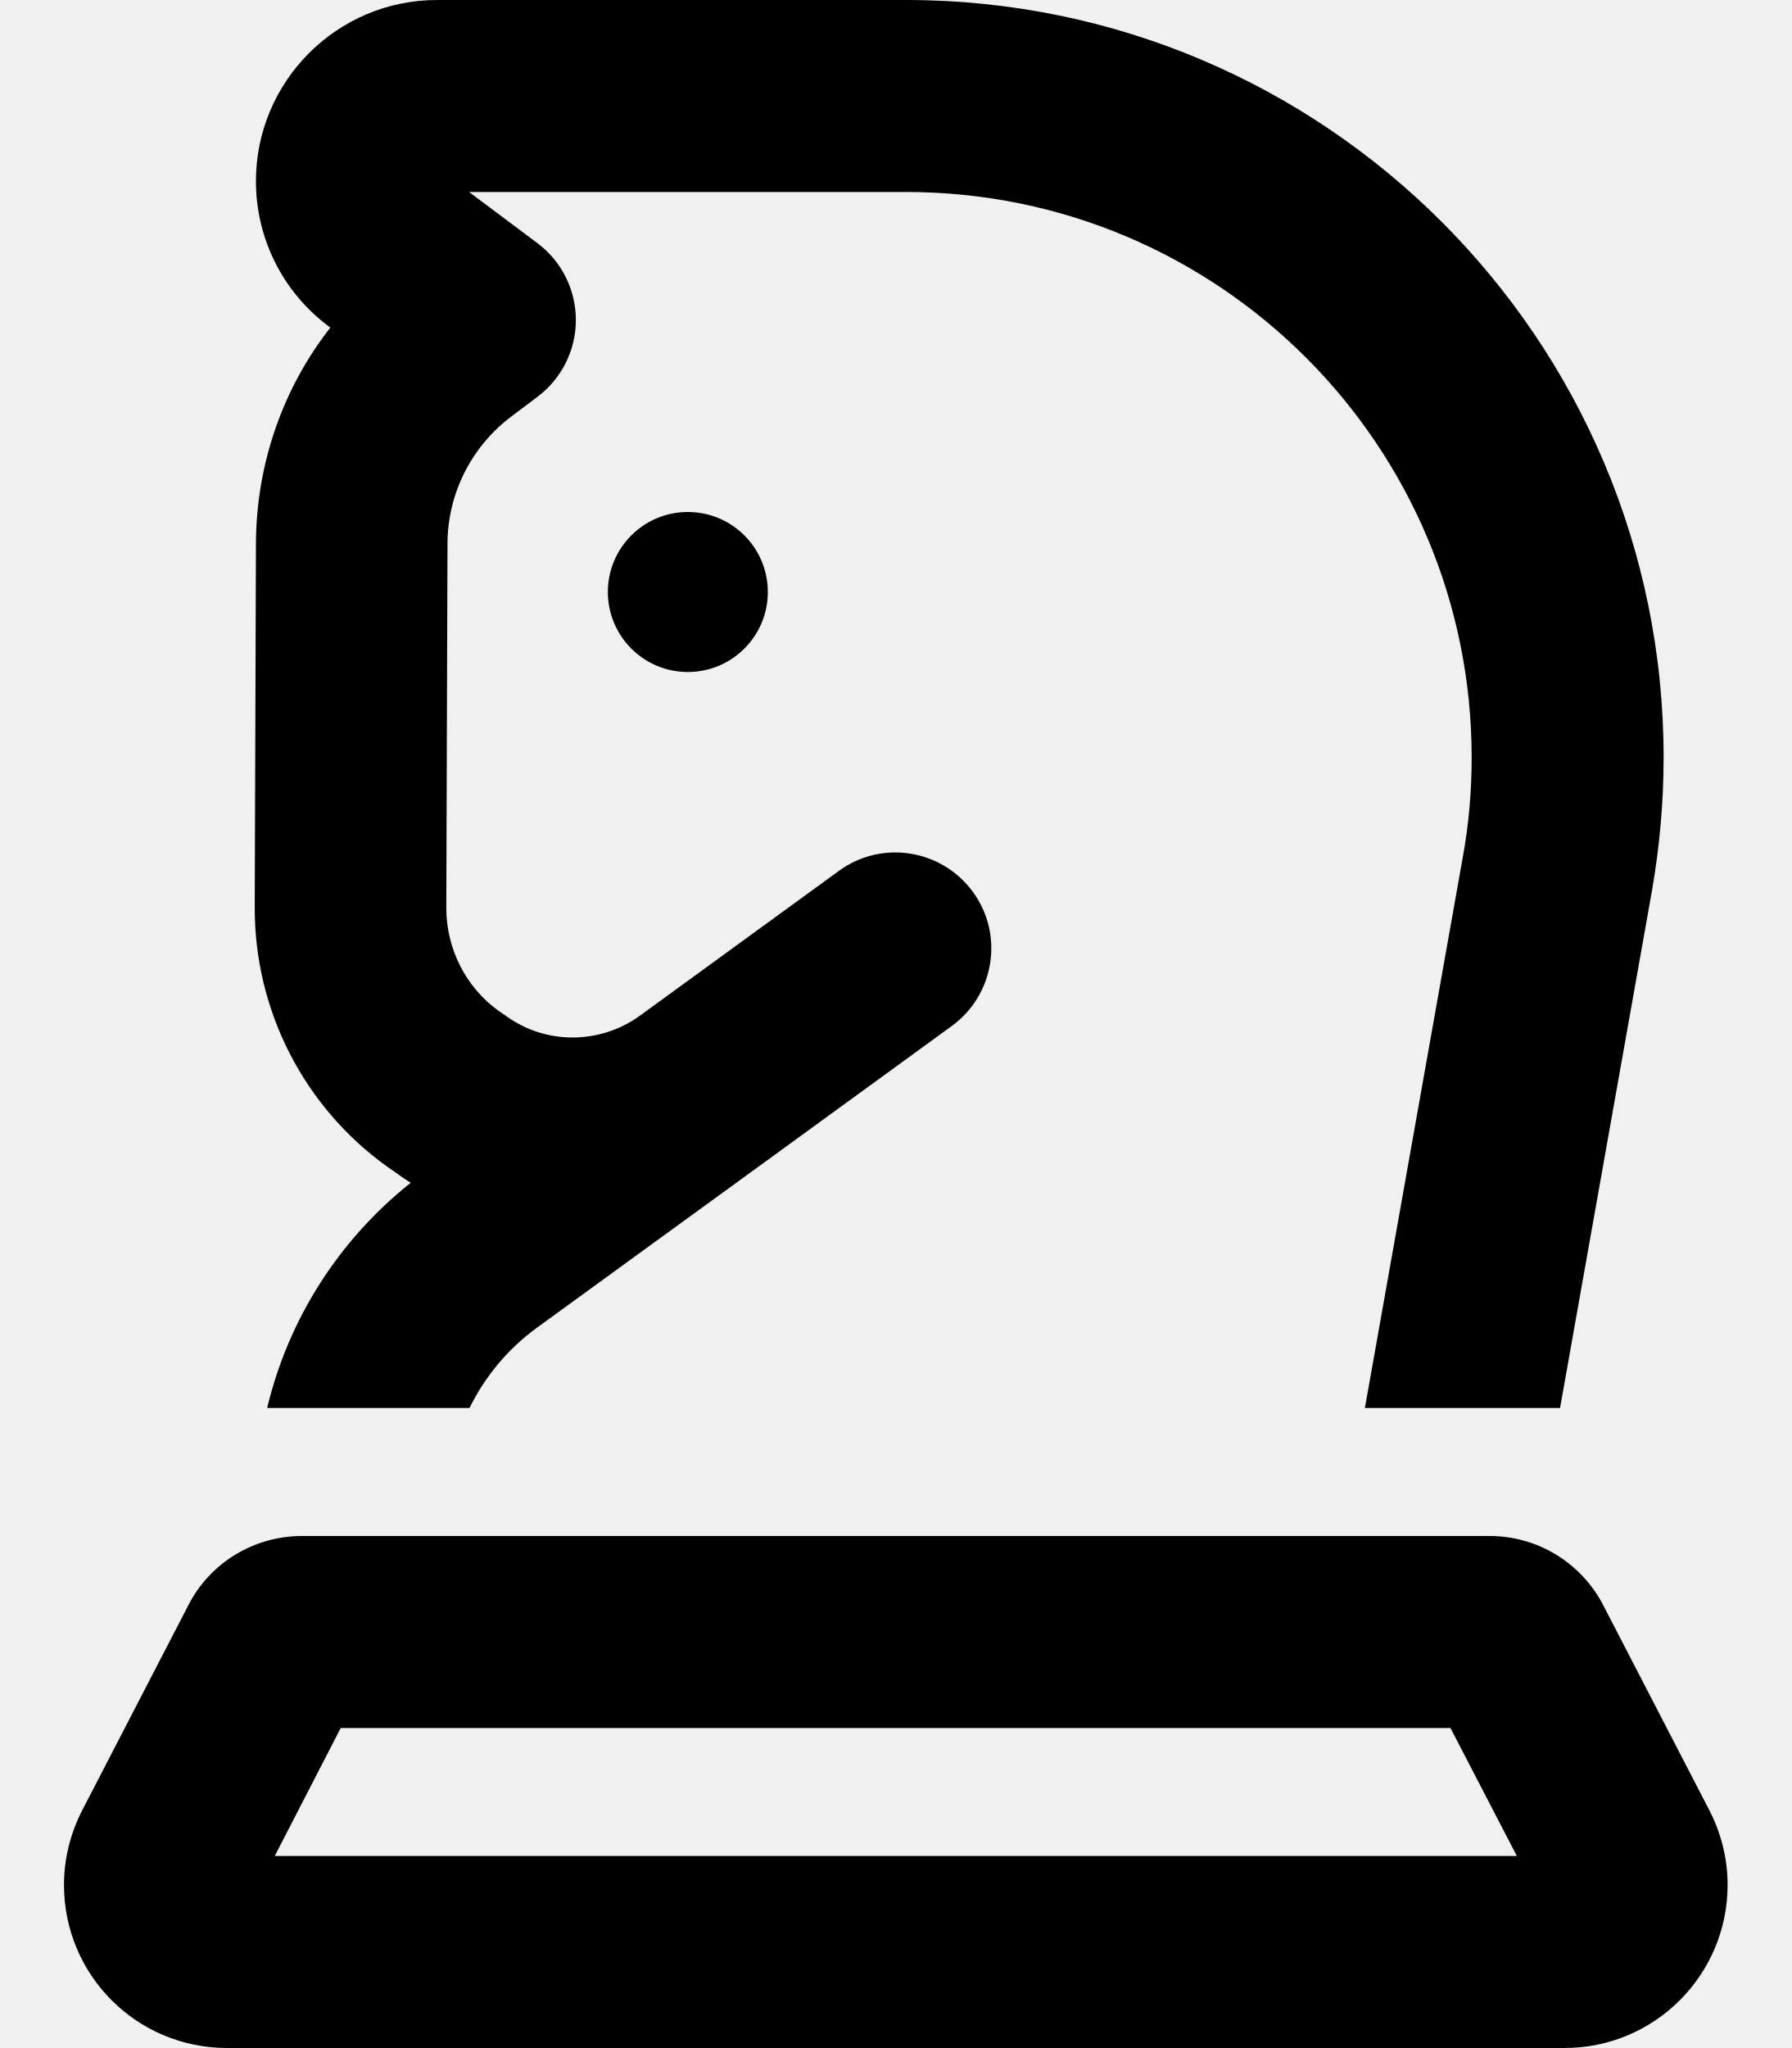
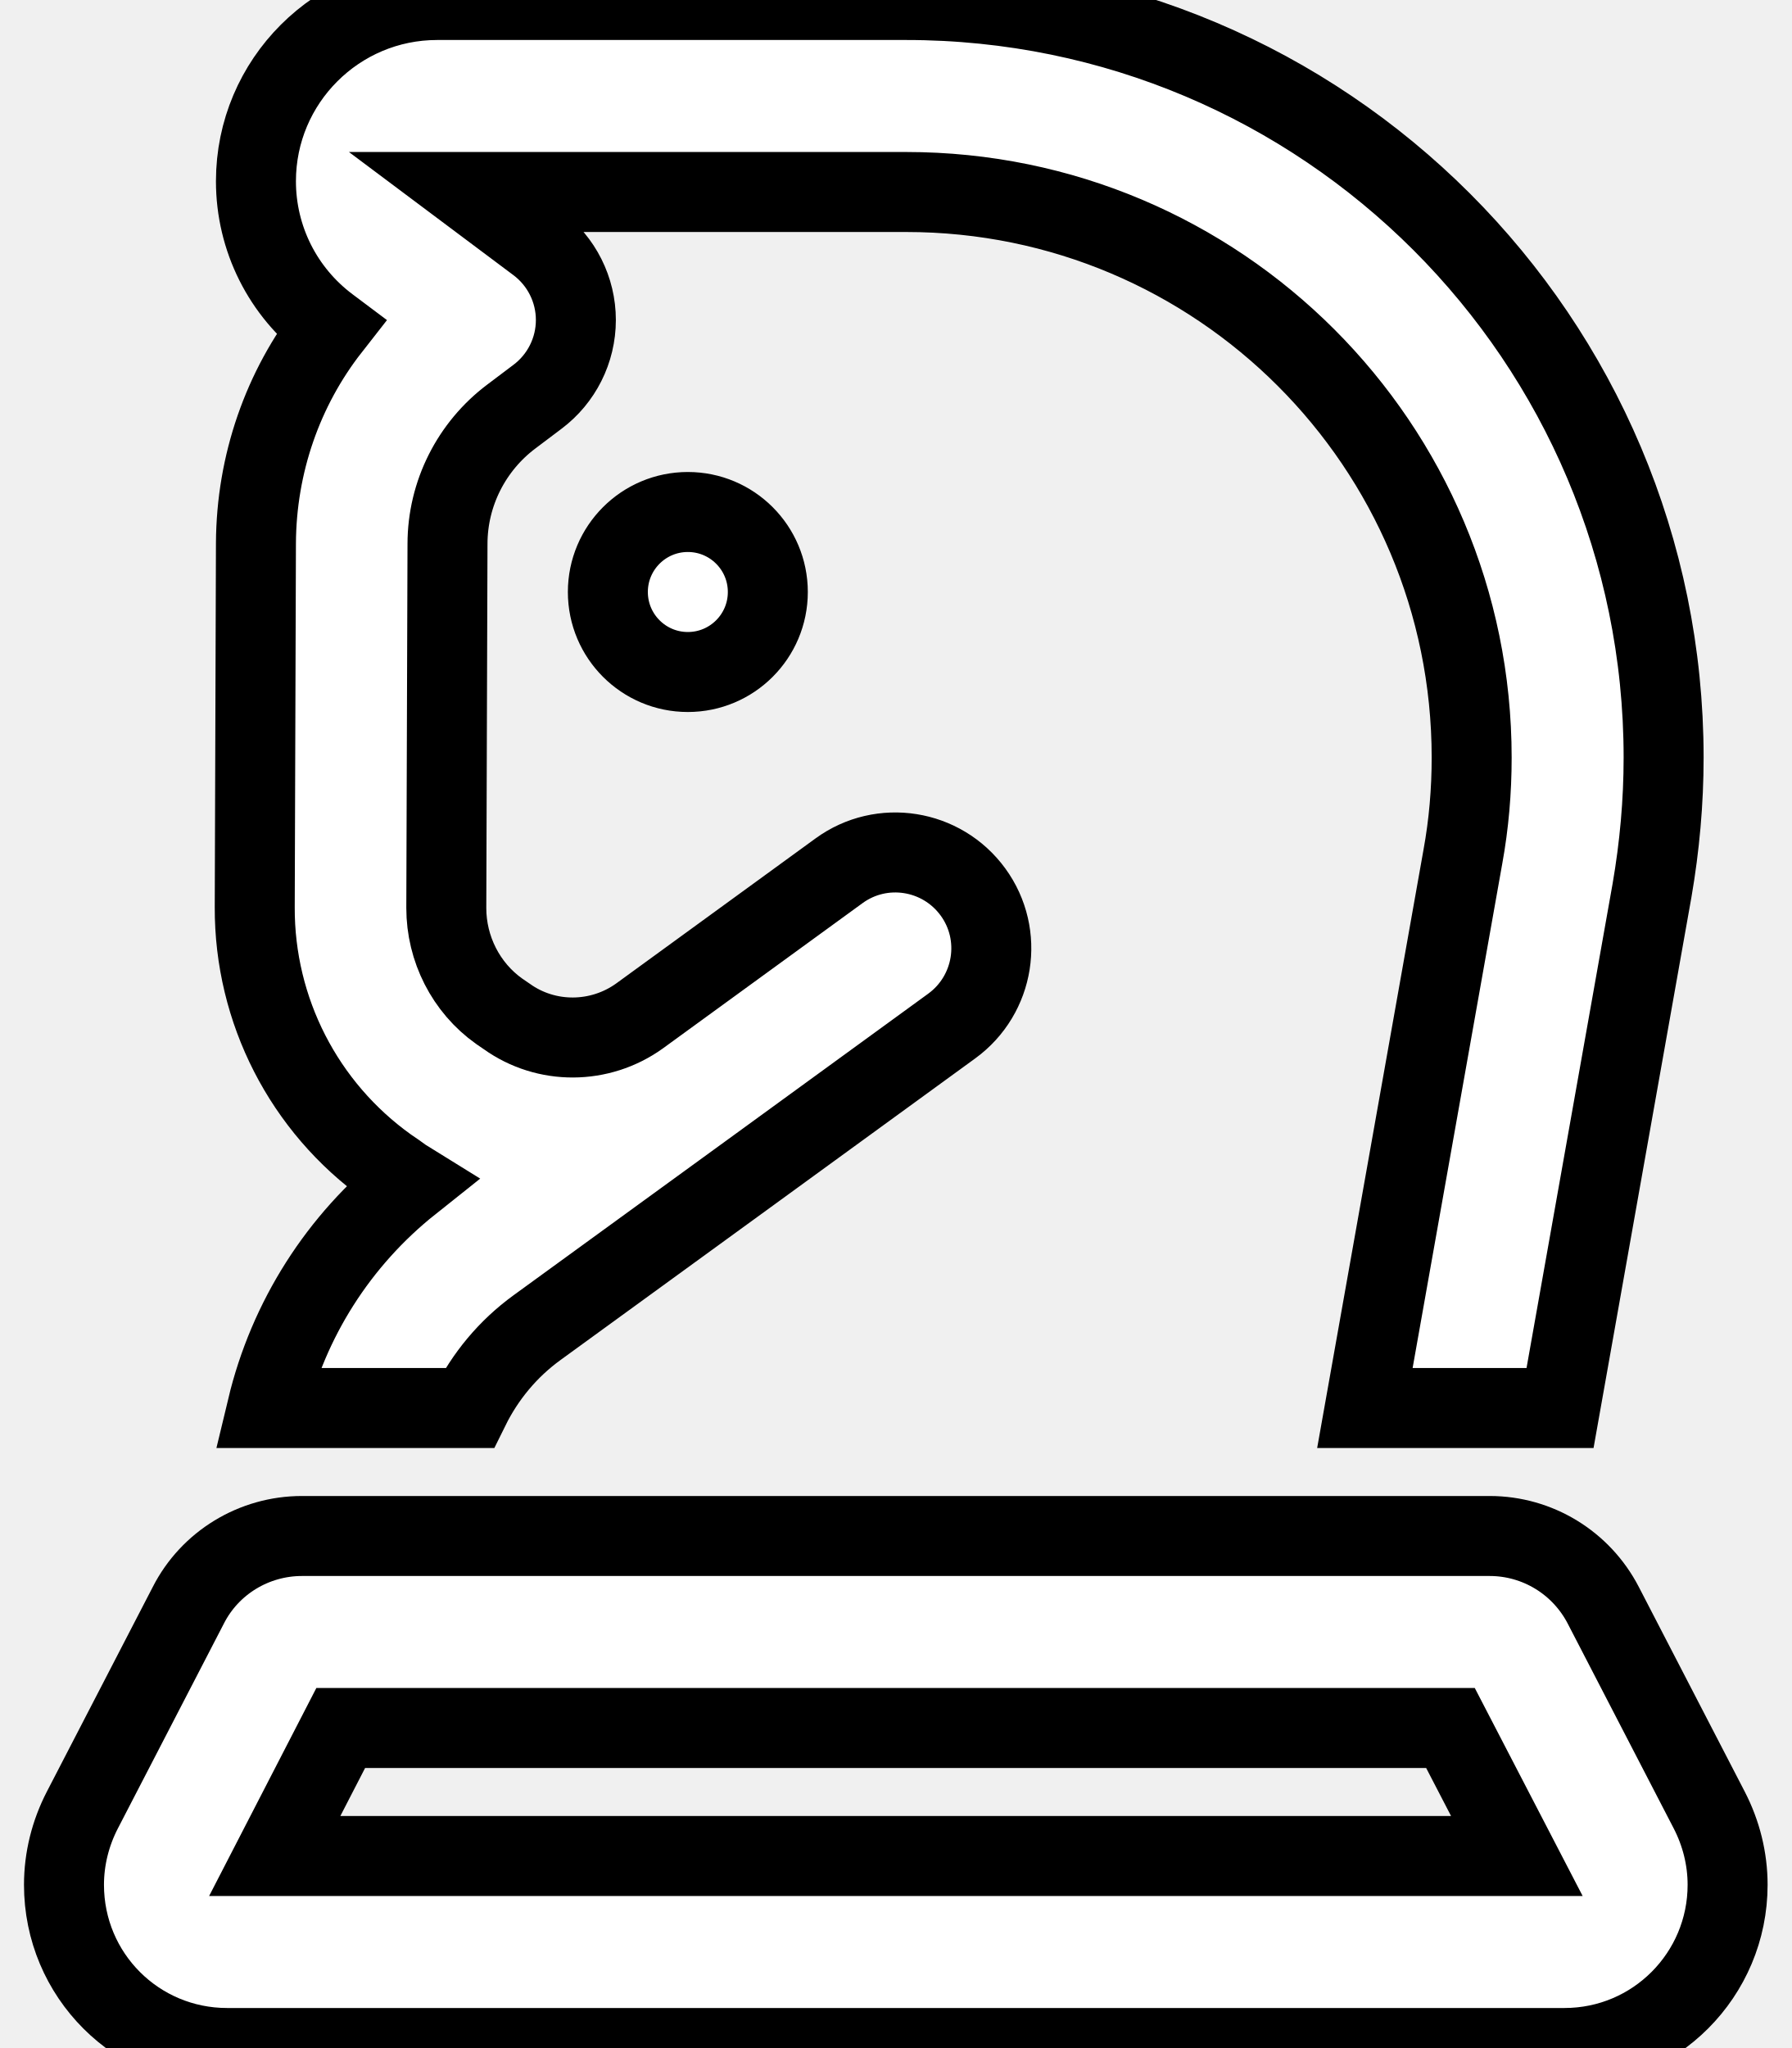
<svg xmlns="http://www.w3.org/2000/svg" viewBox="0 0 448 512">
-   <path d="M226.6 48H117.3l17.1 12.8c6 4.5 9.6 11.6 9.6 19.2s-3.6 14.7-9.6 19.2l-6.5 4.9c-10 7.5-16 19.3-16 31.9l-.3 91c0 10.2 4.9 19.9 13.2 25.8l1.9 1.3c9.9 7.1 23.3 7 33.2-.1l49.9-36.3c10.7-7.8 25.7-5.4 33.5 5.3s5.4 25.7-5.3 33.5l-49.9 36.3-53.8 39.1c-7.3 5.3-13 12.2-16.9 20.1H66.8c5.3-22.1 17.8-41.9 35.9-56.3c-1.3-.8-2.6-1.7-3.8-2.6L97 291.8c-21-15-33.4-39.2-33.3-65l.3-91c.1-19.8 6.7-38.7 18.6-53.9l-.4-.3C70.7 73 64 59.6 64 45.3C64 20.3 84.3 0 109.3 0H226.6C331.2 0 416 84.8 416 189.4c0 11.1-1 22.2-2.9 33.2L390.1 352H341.3l24.5-137.8c1.5-8.2 2.2-16.5 2.2-24.8C368 111.3 304.7 48 226.6 48zM85.2 432L68.7 464H379.3l-16.6-32H85.2zm315.7-30.7l26.5 51.2c3 5.8 4.6 12.2 4.6 18.7c0 22.5-18.2 40.8-40.8 40.8H56.8C34.2 512 16 493.8 16 471.2c0-6.5 1.6-12.9 4.6-18.7l26.5-51.2C52.5 390.7 63.5 384 75.5 384h297c12 0 22.9 6.7 28.4 17.3zM172 128a20 20 0 1 1 0 40 20 20 0 1 1 0-40z" />
+   <path fill="white" stroke-width="20px" stroke="black" d="M226.6 48H117.3l17.1 12.8c6 4.5 9.6 11.6 9.6 19.2s-3.6 14.7-9.6 19.2l-6.5 4.9c-10 7.5-16 19.3-16 31.9l-.3 91c0 10.2 4.9 19.9 13.2 25.8l1.9 1.3c9.9 7.1 23.3 7 33.2-.1l49.9-36.3c10.7-7.8 25.7-5.4 33.5 5.3s5.4 25.7-5.3 33.5l-49.9 36.3-53.8 39.1c-7.3 5.3-13 12.2-16.9 20.1H66.8c5.3-22.1 17.8-41.9 35.9-56.3c-1.3-.8-2.6-1.7-3.8-2.6L97 291.8c-21-15-33.4-39.2-33.3-65l.3-91c.1-19.8 6.7-38.7 18.6-53.9l-.4-.3C70.7 73 64 59.6 64 45.3C64 20.3 84.3 0 109.3 0H226.6C331.2 0 416 84.8 416 189.4c0 11.1-1 22.2-2.9 33.2L390.1 352H341.3l24.5-137.8c1.5-8.2 2.2-16.5 2.2-24.8C368 111.3 304.7 48 226.6 48zM85.2 432L68.7 464H379.3l-16.6-32H85.2zm315.7-30.7l26.5 51.2c3 5.8 4.6 12.2 4.6 18.7c0 22.5-18.2 40.8-40.8 40.8H56.8C34.2 512 16 493.8 16 471.2c0-6.5 1.6-12.9 4.6-18.7l26.5-51.2C52.5 390.7 63.5 384 75.5 384h297c12 0 22.9 6.7 28.4 17.3zM172 128a20 20 0 1 1 0 40 20 20 0 1 1 0-40z" />
</svg>
